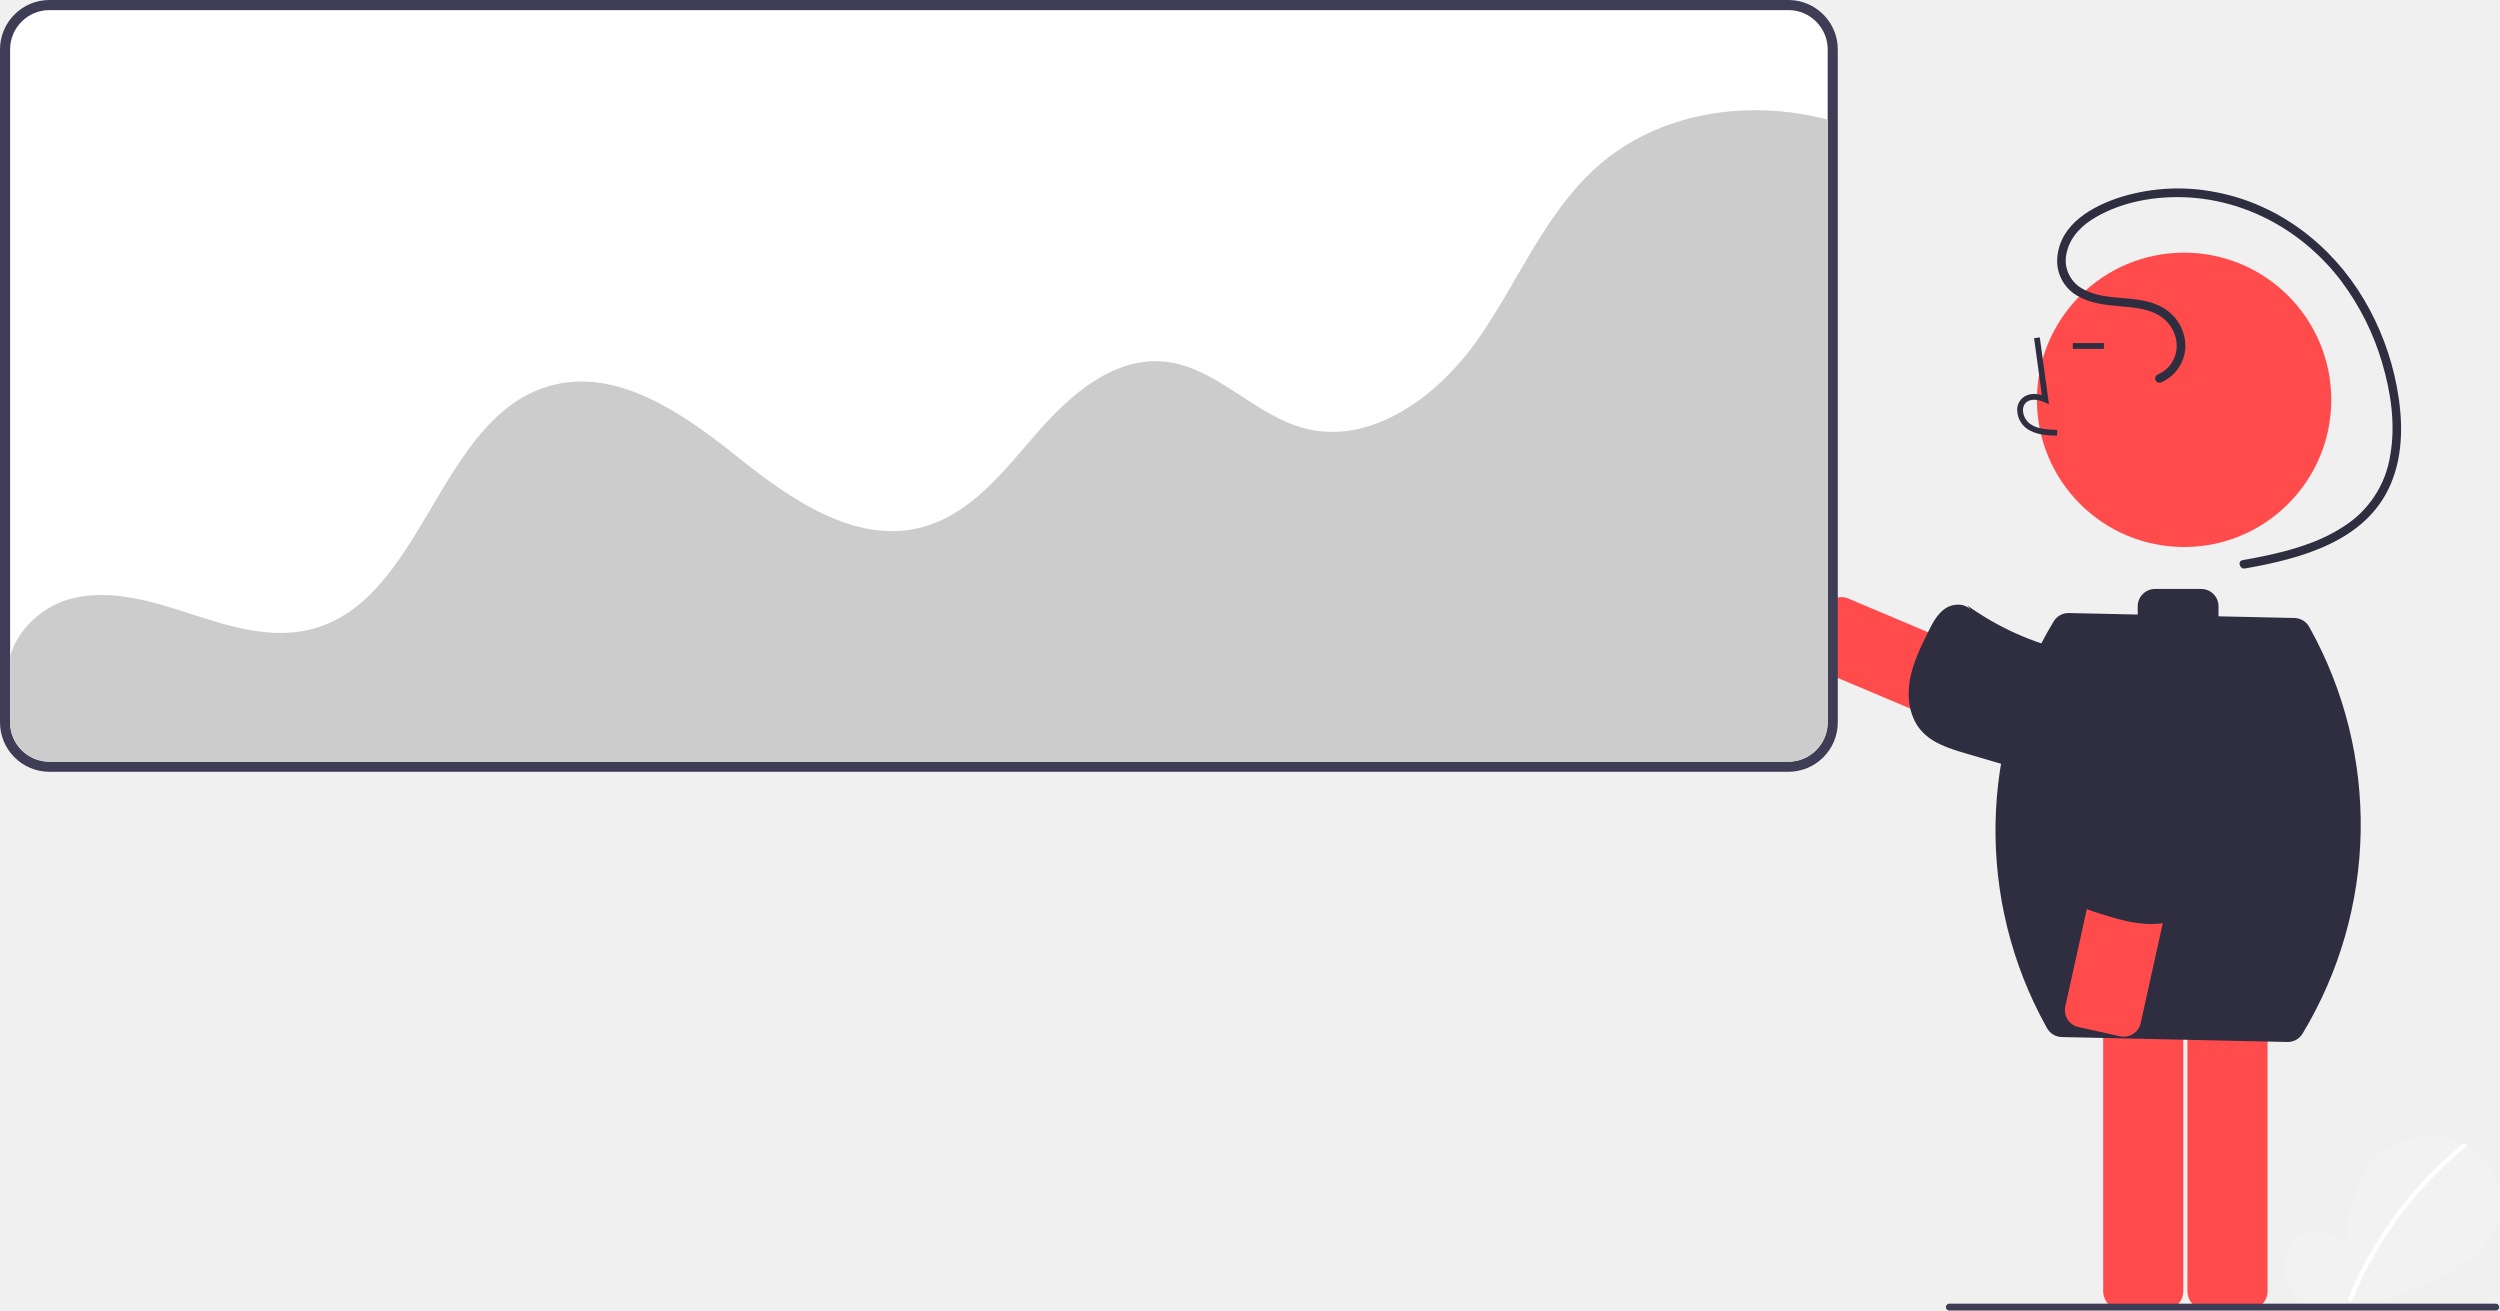
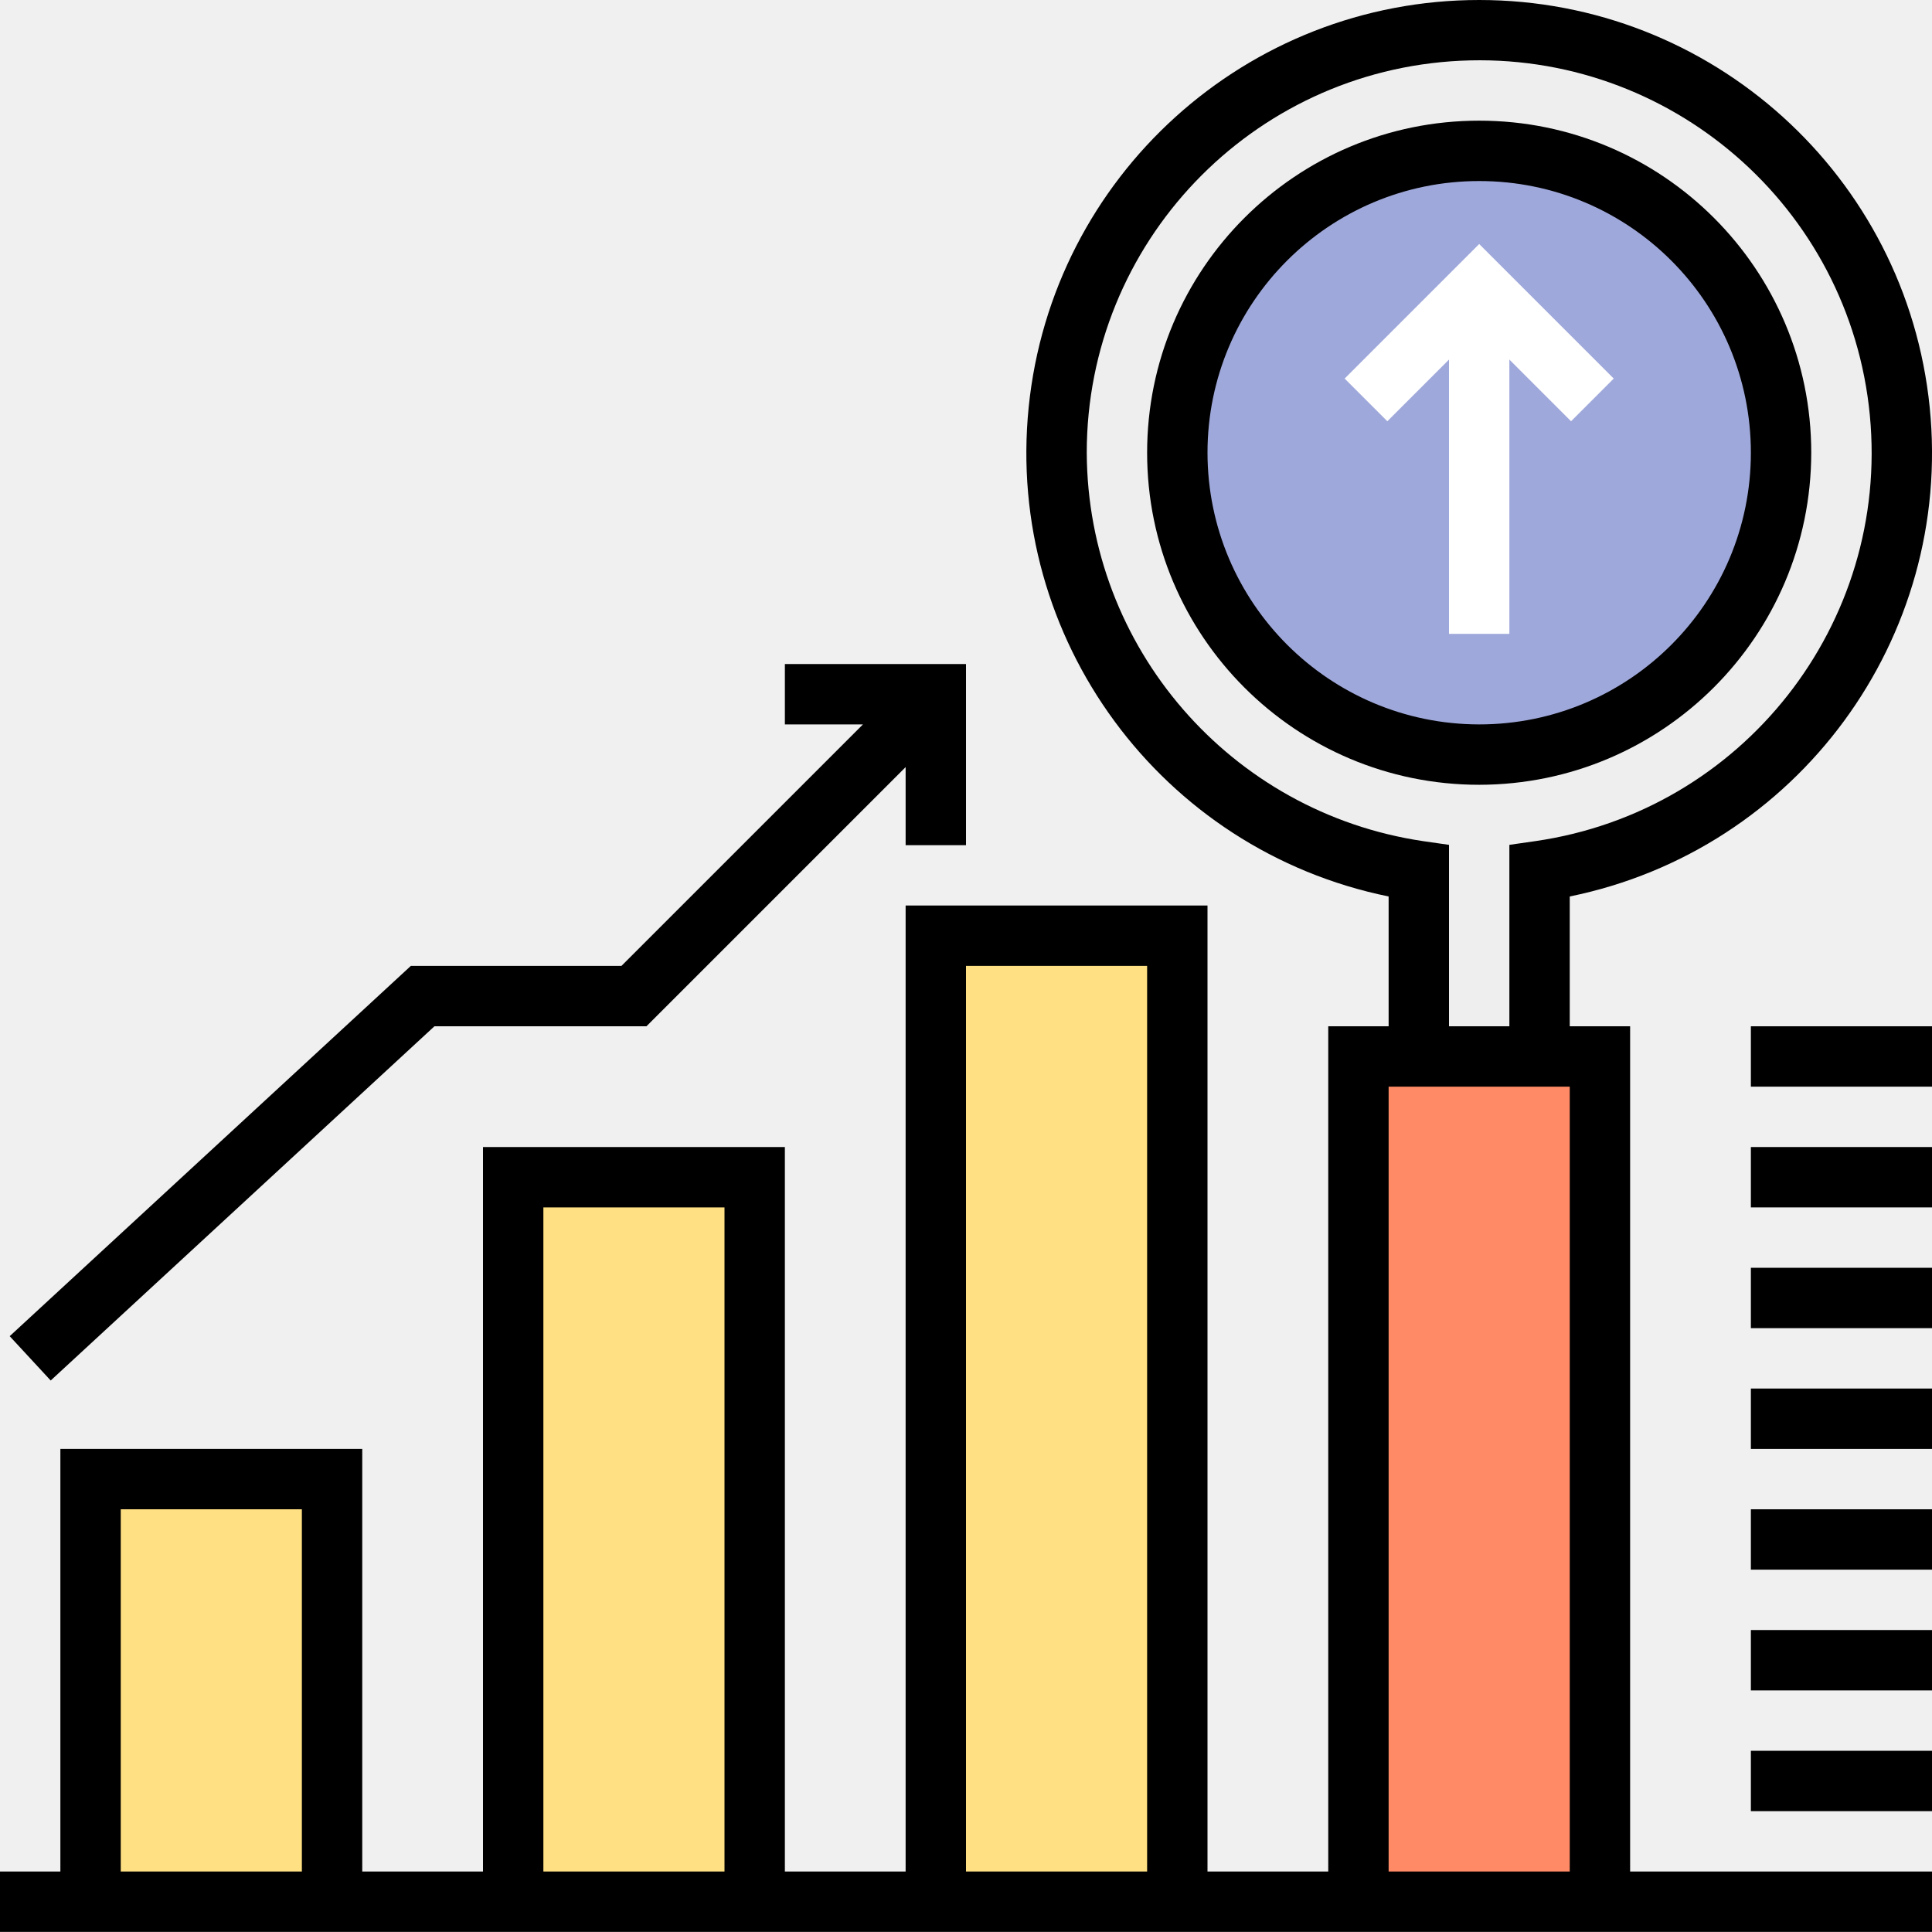
- <svg xmlns="http://www.w3.org/2000/svg" id="a2584f5a-6b33-4979-a694-f8c5f014bdeb" data-name="Layer 1" width="866.36" height="454.167" viewBox="0 0 866.36 454.167">
-   <path d="M963.883,673.143a15.278,15.278,0,0,1-5.482-13.17c.603-4.919,4.338-9.441,9.182-10.486s10.367,1.847,11.838,6.579c.81-9.124,1.743-18.63,6.594-26.399a27.958,27.958,0,0,1,20.244-12.97,25.085,25.085,0,0,1,22.067,9.008,22.766,22.766,0,0,1,2.8,23.439c-2.653,5.504-7.541,9.6-12.662,12.932a81.717,81.717,0,0,1-55.889,12.227" transform="translate(-166.8199 -222.9166)" fill="#f2f2f2" />
-   <path d="M1020.173,619.387a133.701,133.701,0,0,0-18.633,18.502,134.091,134.091,0,0,0-20.986,35.07c-.378.926,1.126,1.329,1.5.413a133.337,133.337,0,0,1,39.219-52.886c.776-.632-.33-1.727-1.1-1.1Z" transform="translate(-166.8199 -222.9166)" fill="#fff" />
-   <path d="M851.376,399.083h14.76a6,6,0,0,1,6,6V520.717a13.38,13.38,0,0,1-13.38,13.38h0a13.38,13.38,0,0,1-13.38-13.38V405.083A6,6,0,0,1,851.376,399.083Z" transform="translate(-72.10722 853.1037) rotate(-67.09387)" fill="#ff4b4b" />
-   <path d="M850.183,434.8c-1.853-2.881-6.312-2.953-9.168-1.062s-4.495,5.108-6.009,8.18c-2.691,5.459-5.415,11.018-6.402,17.024s.001,12.633,4.024,17.199c3.829,4.346,9.693,6.176,15.248,7.815l52.112,15.375c5.513,1.626,11.547,3.234,16.862,1.046a17.218,17.218,0,0,0,8.025-7.602,26.666,26.666,0,0,0-4.283-31.309c-9.368-9.24-23.832-9.993-36.672-12.869a97.032,97.032,0,0,1-35.321-15.853" transform="translate(-166.8199 -222.9166)" fill="#2f2e41" />
-   <path d="M946.122,676.87H931.362a6.508,6.508,0,0,1-6.5-6.5V547.356a6.508,6.508,0,0,1,6.5-6.5h14.76a6.508,6.508,0,0,1,6.5,6.5V670.37A6.508,6.508,0,0,1,946.122,676.87Z" transform="translate(-166.8199 -222.9166)" fill="#ff4b4b" />
-   <path d="M916.93,676.87H902.17a6.508,6.508,0,0,1-6.5-6.5V547.356a6.508,6.508,0,0,1,6.5-6.5h14.76a6.508,6.508,0,0,1,6.5,6.5V670.37A6.508,6.508,0,0,1,916.93,676.87Z" transform="translate(-166.8199 -222.9166)" fill="#ff4b4b" />
-   <circle cx="756.885" cy="138.561" r="51" fill="#ff4b4b" />
-   <path d="M879.668,373.887c-3.306-.092-7.42-.207-10.59-2.522a8.133,8.133,0,0,1-3.2-6.073,5.471,5.471,0,0,1,1.86-4.493c1.656-1.399,4.073-1.727,6.678-.961l-2.699-19.726,1.981-.271,3.173,23.19-1.655-.759c-1.918-.88-4.552-1.328-6.188.055a3.515,3.515,0,0,0-1.153,2.896,6.147,6.147,0,0,0,2.381,4.528c2.467,1.802,5.746,2.034,9.466,2.138Z" transform="translate(-166.8199 -222.9166)" fill="#2f2e41" />
-   <rect x="718.326" y="118.896" width="10.772" height="2" fill="#2f2e41" />
-   <path d="M915.552,355.514a13.984,13.984,0,0,0,8.547-11.467,15.259,15.259,0,0,0-6.108-13.412c-8.7-6.565-20.695-2.411-29.804-7.823a11.222,11.222,0,0,1-5.11-12.594c1.252-5.382,5.326-9.311,9.962-12.008,9.166-5.333,20.325-7.322,30.825-6.934,21.591.798,41.482,12.009,54.38,29.162a88.796,88.796,0,0,1,14.029,27.988c3.085,10.355,4.794,21.693,2.838,32.425a35.482,35.482,0,0,1-16.325,24.644c-8.282,5.393-17.994,8.158-27.58,10.162-2.39.5-4.791.947-7.197,1.369-1.898.333-1.094,3.224.798,2.893,19.311-3.387,42.051-9.373,50.501-29.23,4.548-10.686,4.223-22.785,2.072-33.996a93.36,93.36,0,0,0-11.372-30.046c-11.222-18.862-29.49-32.98-51.246-37.125a67.576,67.576,0,0,0-32.664,1.578c-10.005,3.122-21.368,9.342-22.329,21.01a13.91,13.91,0,0,0,6.607,13.111c4.339,2.697,9.57,3.356,14.555,3.792,5.373.47,11.533.792,15.841,4.462,4.013,3.419,5.696,9.342,3.211,14.145a10.662,10.662,0,0,1-5.228,5,1.552,1.552,0,0,0-1.048,1.845,1.508,1.508,0,0,0,1.845,1.048Z" transform="translate(-166.8199 -222.9166)" fill="#2f2e41" />
-   <path d="M967.271,440.536l-.208-.375a6,6,0,0,0-5.114-3.085l-26.317-.577v-3.481a6,6,0,0,0-6-6h-16a6,6,0,0,0-6,6v2.867l-23.857-.523a6,6,0,0,0-5.269,2.899v0a140.273,140.273,0,0,0-2.513,140.576l.208.375a6,6,0,0,0,5.113,3.085l78.174,1.713a6,6,0,0,0,5.269-2.899v-0A140.272,140.272,0,0,0,967.271,440.536Z" transform="translate(-166.8199 -222.9166)" fill="#2f2e41" />
-   <path d="M901.494,447.009h14.76a6,6,0,0,1,6,6V568.643A13.38,13.38,0,0,1,908.874,582.023h0a13.38,13.38,0,0,1-13.38-13.38V453.009a6,6,0,0,1,6-6Z" transform="translate(1518.498 990.1066) rotate(-167.539)" fill="#ff4b4b" />
-   <path d="M884.985,525.613c-2.555,2.282-1.928,6.696.387,9.221s5.749,3.639,9.021,4.654c5.813,1.803,11.73,3.622,17.816,3.657s12.477-1.979,16.357-6.668c3.692-4.463,4.581-10.541,5.33-16.284l7.022-53.877c.743-5.7,1.386-11.911-1.608-16.818a17.218,17.218,0,0,0-8.765-6.735,26.666,26.666,0,0,0-30.252,9.134c-7.659,10.7-6.137,25.103-6.966,38.235a97.032,97.032,0,0,1-10.124,37.368" transform="translate(-166.8199 -222.9166)" fill="#2f2e41" />
-   <path d="M786.577,490.379H183.939a17.139,17.139,0,0,1-17.119-17.119V240.036a17.139,17.139,0,0,1,17.119-17.119H786.577A17.139,17.139,0,0,1,803.696,240.036V473.26A17.139,17.139,0,0,1,786.577,490.379Z" transform="translate(-166.8199 -222.9166)" fill="#3f3d56" />
-   <path d="M786.577,226.417H183.939a13.637,13.637,0,0,0-13.619,13.619V473.26a13.637,13.637,0,0,0,13.619,13.619H786.577a13.637,13.637,0,0,0,13.619-13.619V240.036A13.637,13.637,0,0,0,786.577,226.417Z" transform="translate(-166.8199 -222.9166)" fill="#fff" />
-   <path d="M800.196,264.371v208.889A13.637,13.637,0,0,1,786.577,486.879H183.939a13.637,13.637,0,0,1-13.619-13.619V450.618c2.349-9.652,11.687-18.054,21.867-20.428,13.662-3.183,27.817,1.268,41.163,5.609,13.338,4.341,27.57,8.665,41.172,5.226,39.478-9.95,43.989-73.908,83.288-84.506,23.016-6.205,45.641,9.584,64.256,24.48,18.615,14.887,41.164,30.736,64.214,24.65,16.879-4.46,28.404-19.467,39.844-32.651,11.44-13.185,26.455-26.319,43.845-24.795,18.207,1.592,31.451,18.675,49.156,23.203,23.28,5.941,46.296-11.465,60.043-31.17,13.738-19.705,22.871-43.061,40.695-59.157C741.149,261.851,772.269,257.042,800.196,264.371Z" transform="translate(-166.8199 -222.9166)" fill="#ccc" />
-   <path d="M1031.681,677.083h-189.294a1.191,1.191,0,1,1,0-2.381h189.294a1.191,1.191,0,1,1,0,2.381Z" transform="translate(-166.8199 -222.9166)" fill="#3f3d56" />
+ <svg xmlns="http://www.w3.org/2000/svg" height="512pt" viewBox="0 0 512 512" width="512pt">
+   <path d="m504 119.977c-.004-59.777-46.945-109.016-106.652-111.867-59.707-2.855-111.133 41.684-116.836 101.184-5.703 59.504 36.324 113 95.488 121.539v49.145h32v-49.145c55.07-8.023 95.93-55.207 96-110.855zm0 0" fill="#eee" />
+   <path d="m360 279.977h64v224h-64zm0 0" fill="#ff8a65" />
+   <path d="m472 119.977c0 44.184-35.816 80-80 80s-80-35.816-80-80c0-44.184 35.816-80 80-80s80 35.816 80 80zm0 0" fill="#9fa8da" />
+   <g fill="#ffe082">
+     <path d="m24 391.977h64v112h-64zm0 0" />
+     <path d="m136 311.977h64v192h-64zm0 0" />
+     <path d="m248 247.977h64v256h-64zm0 0" />
+   </g>
+   <path d="m416.344 111.633-24.344-24.344-24.344 24.344-11.312-11.312 35.656-35.656 35.656 35.656zm0 0" fill="#fff" />
+   <path d="m384 79.977h16v88h-16zm0 0" fill="#fff" />
+   <path d="m432 271.977h-16v-34.402c60.359-12.32 101.586-68.344 95.391-129.637-6.191-61.289-57.785-107.938-119.391-107.938s-113.199 46.648-119.391 107.938c-6.195 61.293 35.031 117.316 95.391 129.637v34.402h-16v224h-32v-256h-80v256h-32v-192h-80v192h-32v-112h-80v112h-16v16h512v-16h-80zm-352 224h-48v-96h48zm112 0h-48v-176h48zm112 0h-48v-240h48zm-16-376c0-55.508 43.59-101.23 99.035-103.879 55.441-2.652 103.195 38.707 108.492 93.957 5.293 55.254-33.734 104.93-88.672 112.855l-6.855.984v48.082h-16v-48.082l-6.855-.984c-51.062-7.582-88.934-51.312-89.145-102.934zm128 376h-48v-208h48zm0 0" />
+   <path d="m480 119.977c0-48.602-39.398-88-88-88s-88 39.398-88 88c0 48.602 39.398 88 88 88 48.578-.059 87.941-39.422 88-88zm-160 0c0-39.766 32.234-72 72-72s72 32.234 72 72c0 39.762-32.234 72-72 72-39.746-.047-71.957-32.254-72-72zm0 0" />
+   <path d="m115.129 271.977h56.184l68.688-68.688v20.688h16v-48h-48v16h20.688l-64 64h-55.816l-106.305 98.125 10.867 11.746zm0 0" />
+   <path d="m464 271.977h48v16h-48zm0 0" />
+   <path d="m464 303.977h48v16h-48zm0 0" />
+   <path d="m464 335.977h48v16h-48zm0 0" />
+   <path d="m464 367.977h48v16h-48zm0 0" />
+   <path d="m464 399.977h48v16h-48zm0 0" />
+   <path d="m464 431.977h48v16h-48zm0 0" />
+   <path d="m464 463.977h48v16h-48zm0 0" />
</svg>
